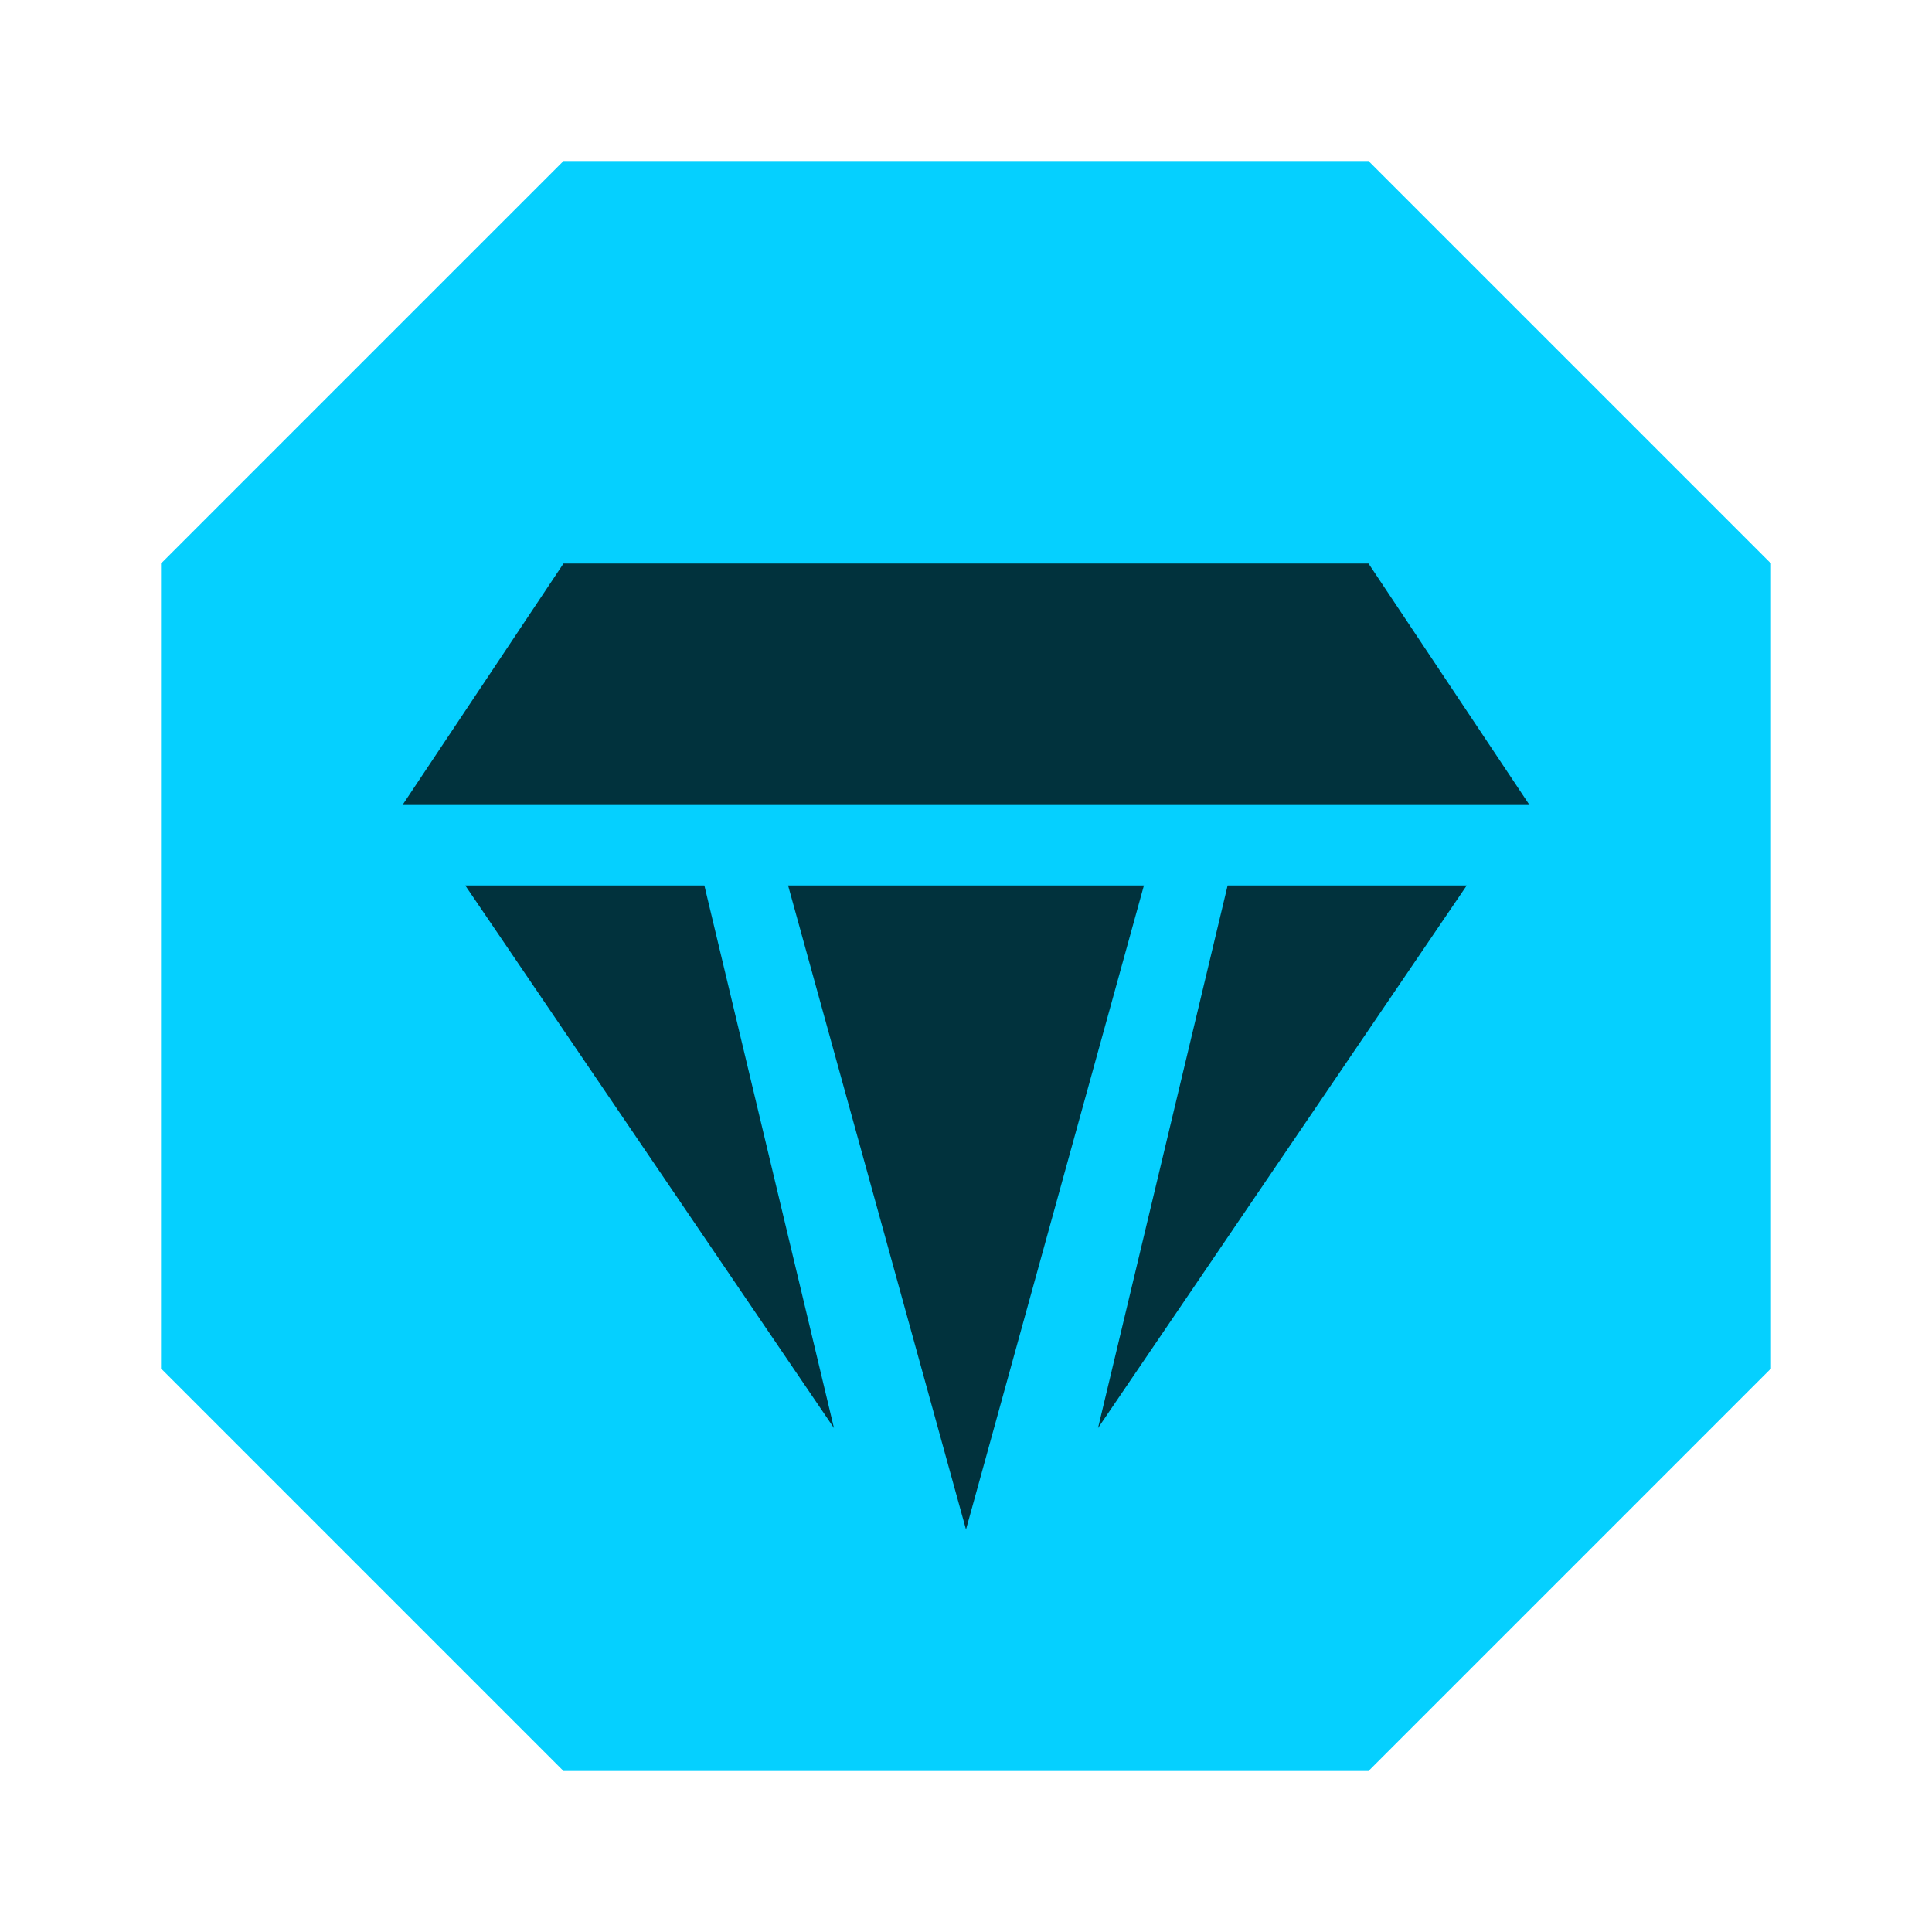
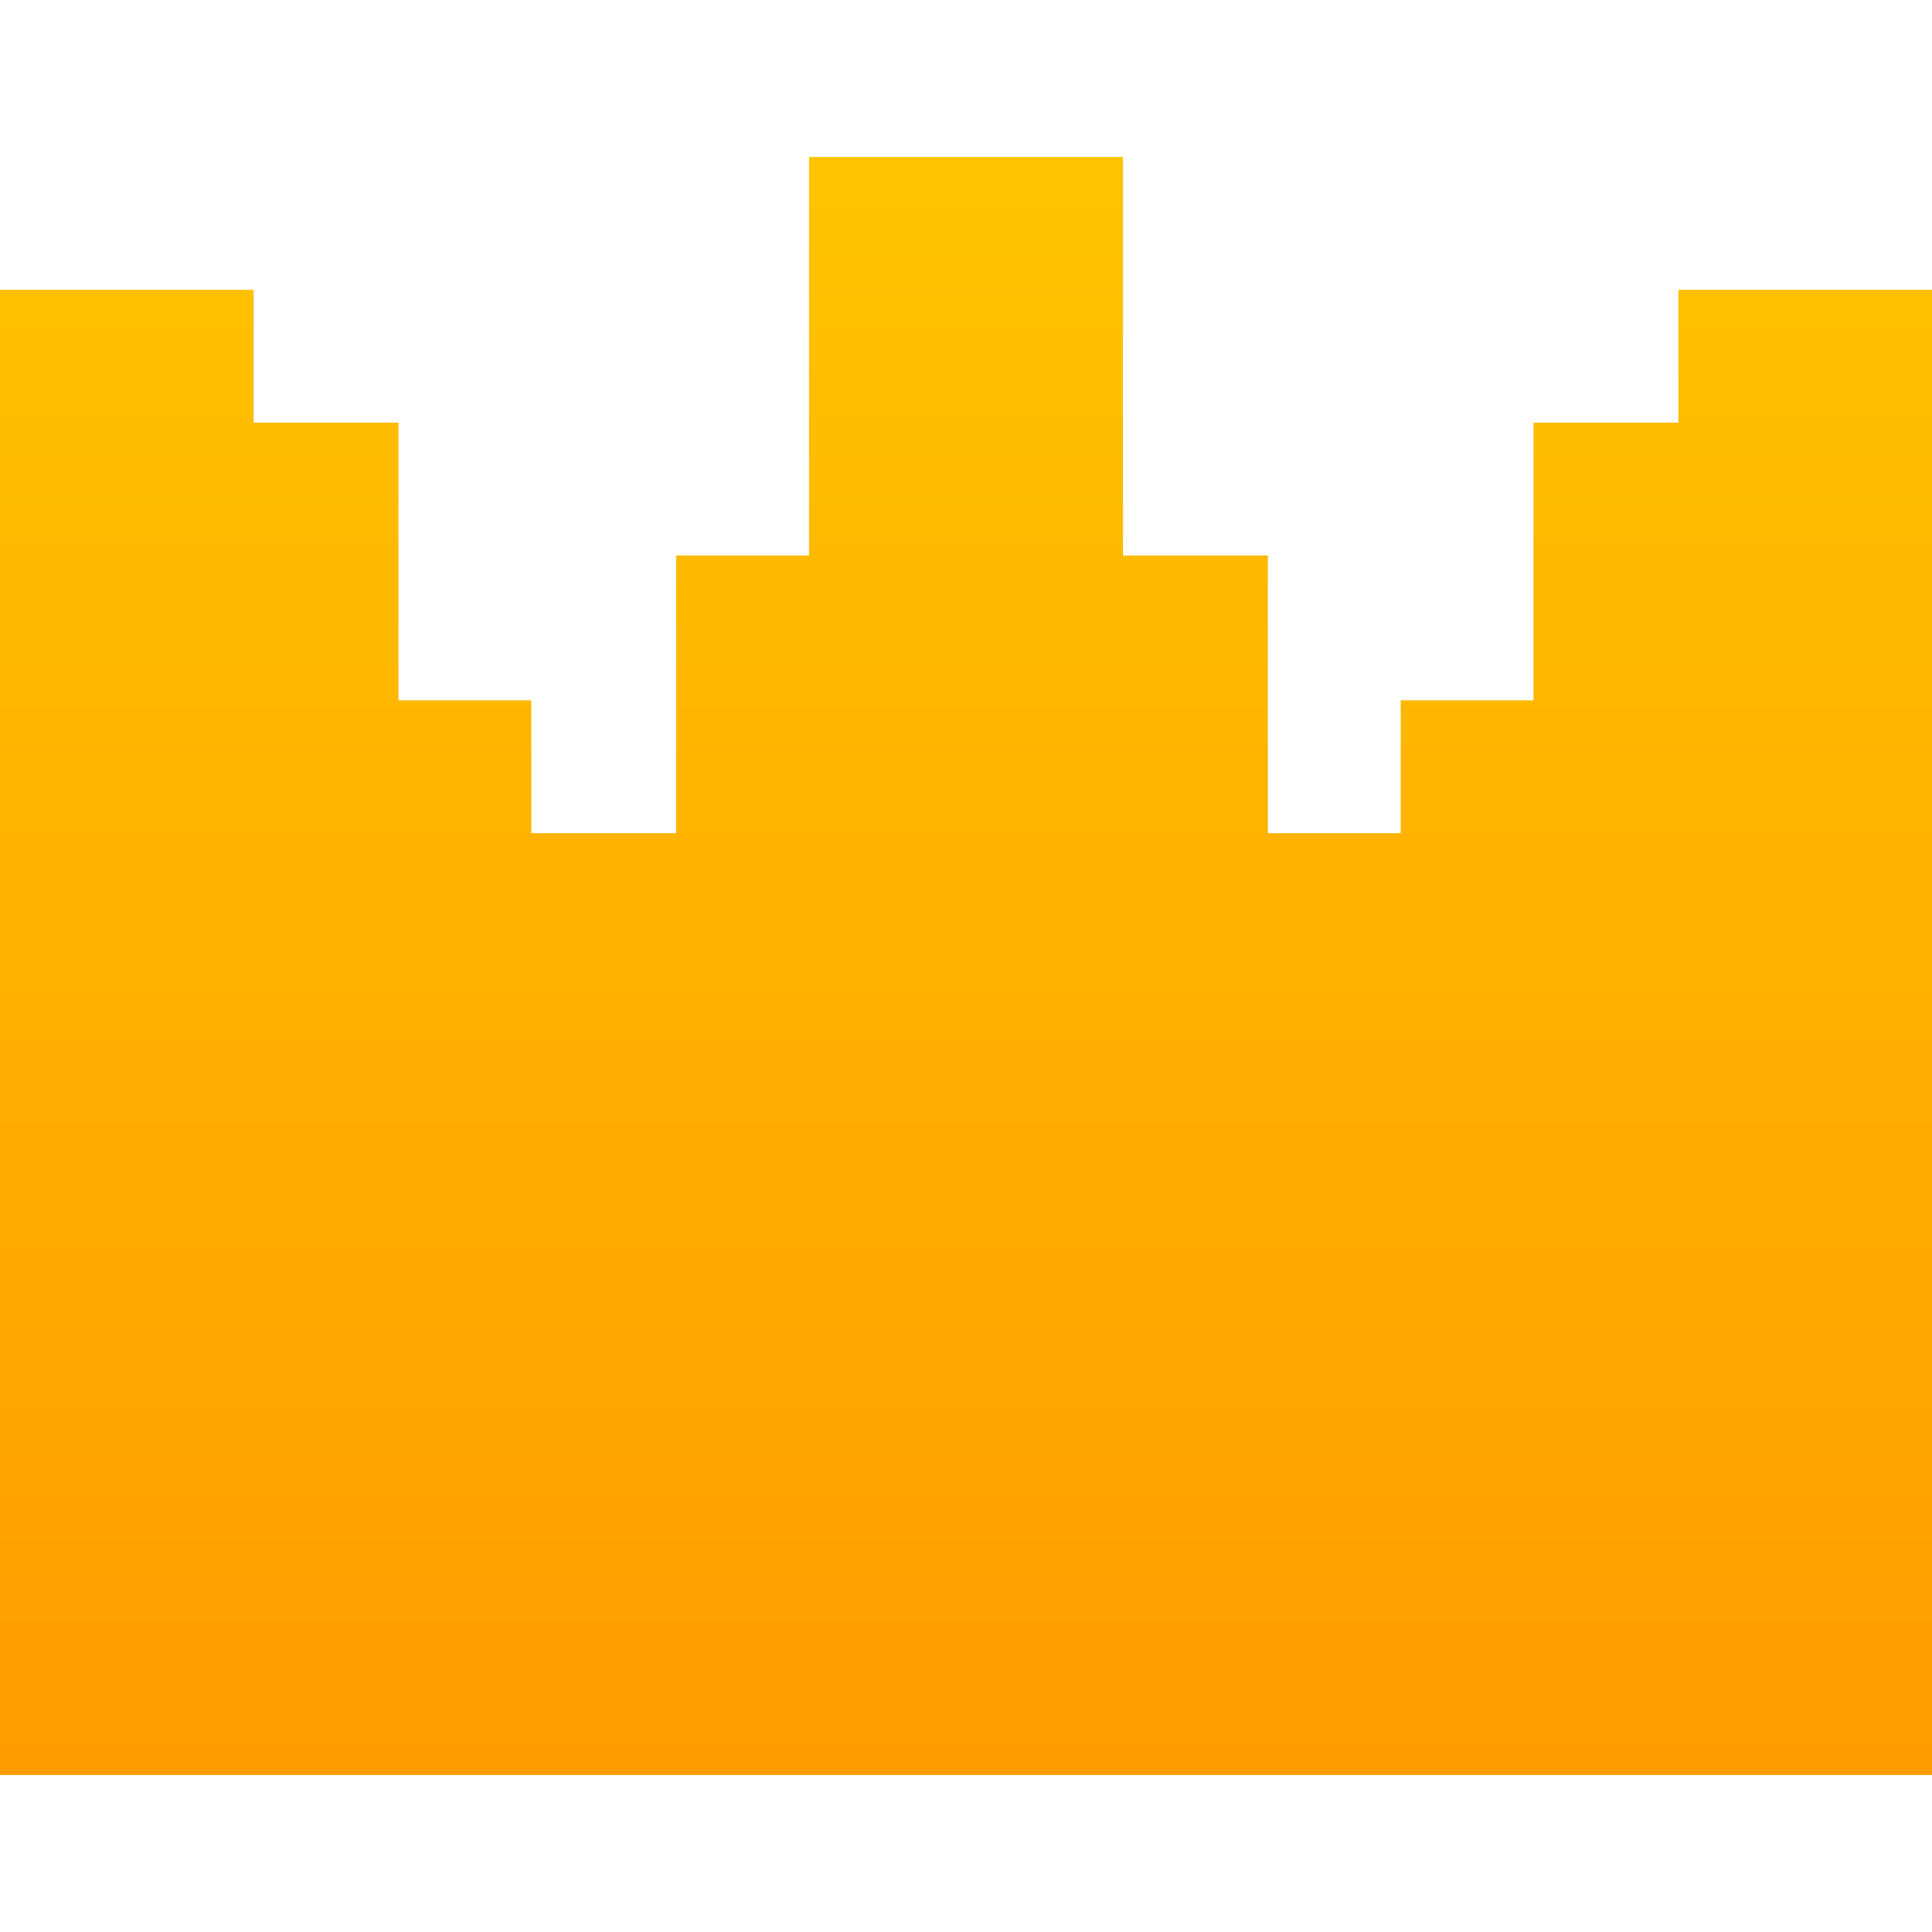
- <svg xmlns="http://www.w3.org/2000/svg" data-v-f55c3249="" viewBox="0 0 24 24" width="64" height="64">
-   <polygon class="cls-2" points="2 17 7 22 17 22 22 17 22 7 17 2 7 2 2 7 2 17" data-v-f55c3249="" fill="#05D0FF" />
-   <polygon class="cls-1" points="19 10 17 7 7 7 5 10 9 10 19 10" data-v-f55c3249="" fill="#01323D" />
-   <polygon class="cls-1" points="9.79 11 12 19 14.21 11 9.79 11" data-v-f55c3249="" fill="#01323D" />
-   <polygon class="cls-1" points="5.78 11 10.36 17.74 8.75 11 5.78 11" data-v-f55c3249="" fill="#01323D" />
-   <polygon class="cls-1" points="13.64 17.74 18.22 11 15.25 11 13.64 17.74" data-v-f55c3249="" fill="#01323D" />
+ <svg xmlns="http://www.w3.org/2000/svg" width="64" height="64" version="1.1" viewBox="0 0 16 16" xml:space="preserve">
+   <defs>
+     <linearGradient id="a" x1="8" x2="8" y1="-163.49" y2="-181.56" gradientTransform="matrix(1 0 0 -1 0 -164)" gradientUnits="userSpaceOnUse">
+       <stop stop-color="#ffc900" offset="0" />
+       <stop stop-color="#ff9500" offset=".99" />
+     </linearGradient>
+   </defs>
+   <path d="M13.9,2.4v1.1h-1.2v2.3  h-1.1v1.1h-1.1V4.6H9.3V1.3H6.7v3.3H5.6v2.3H4.4V5.8H3.3V3.5H2.1V2.4H0v12.3h16V2.4H13.9z" fill="url(#a)" style="" />
</svg>
